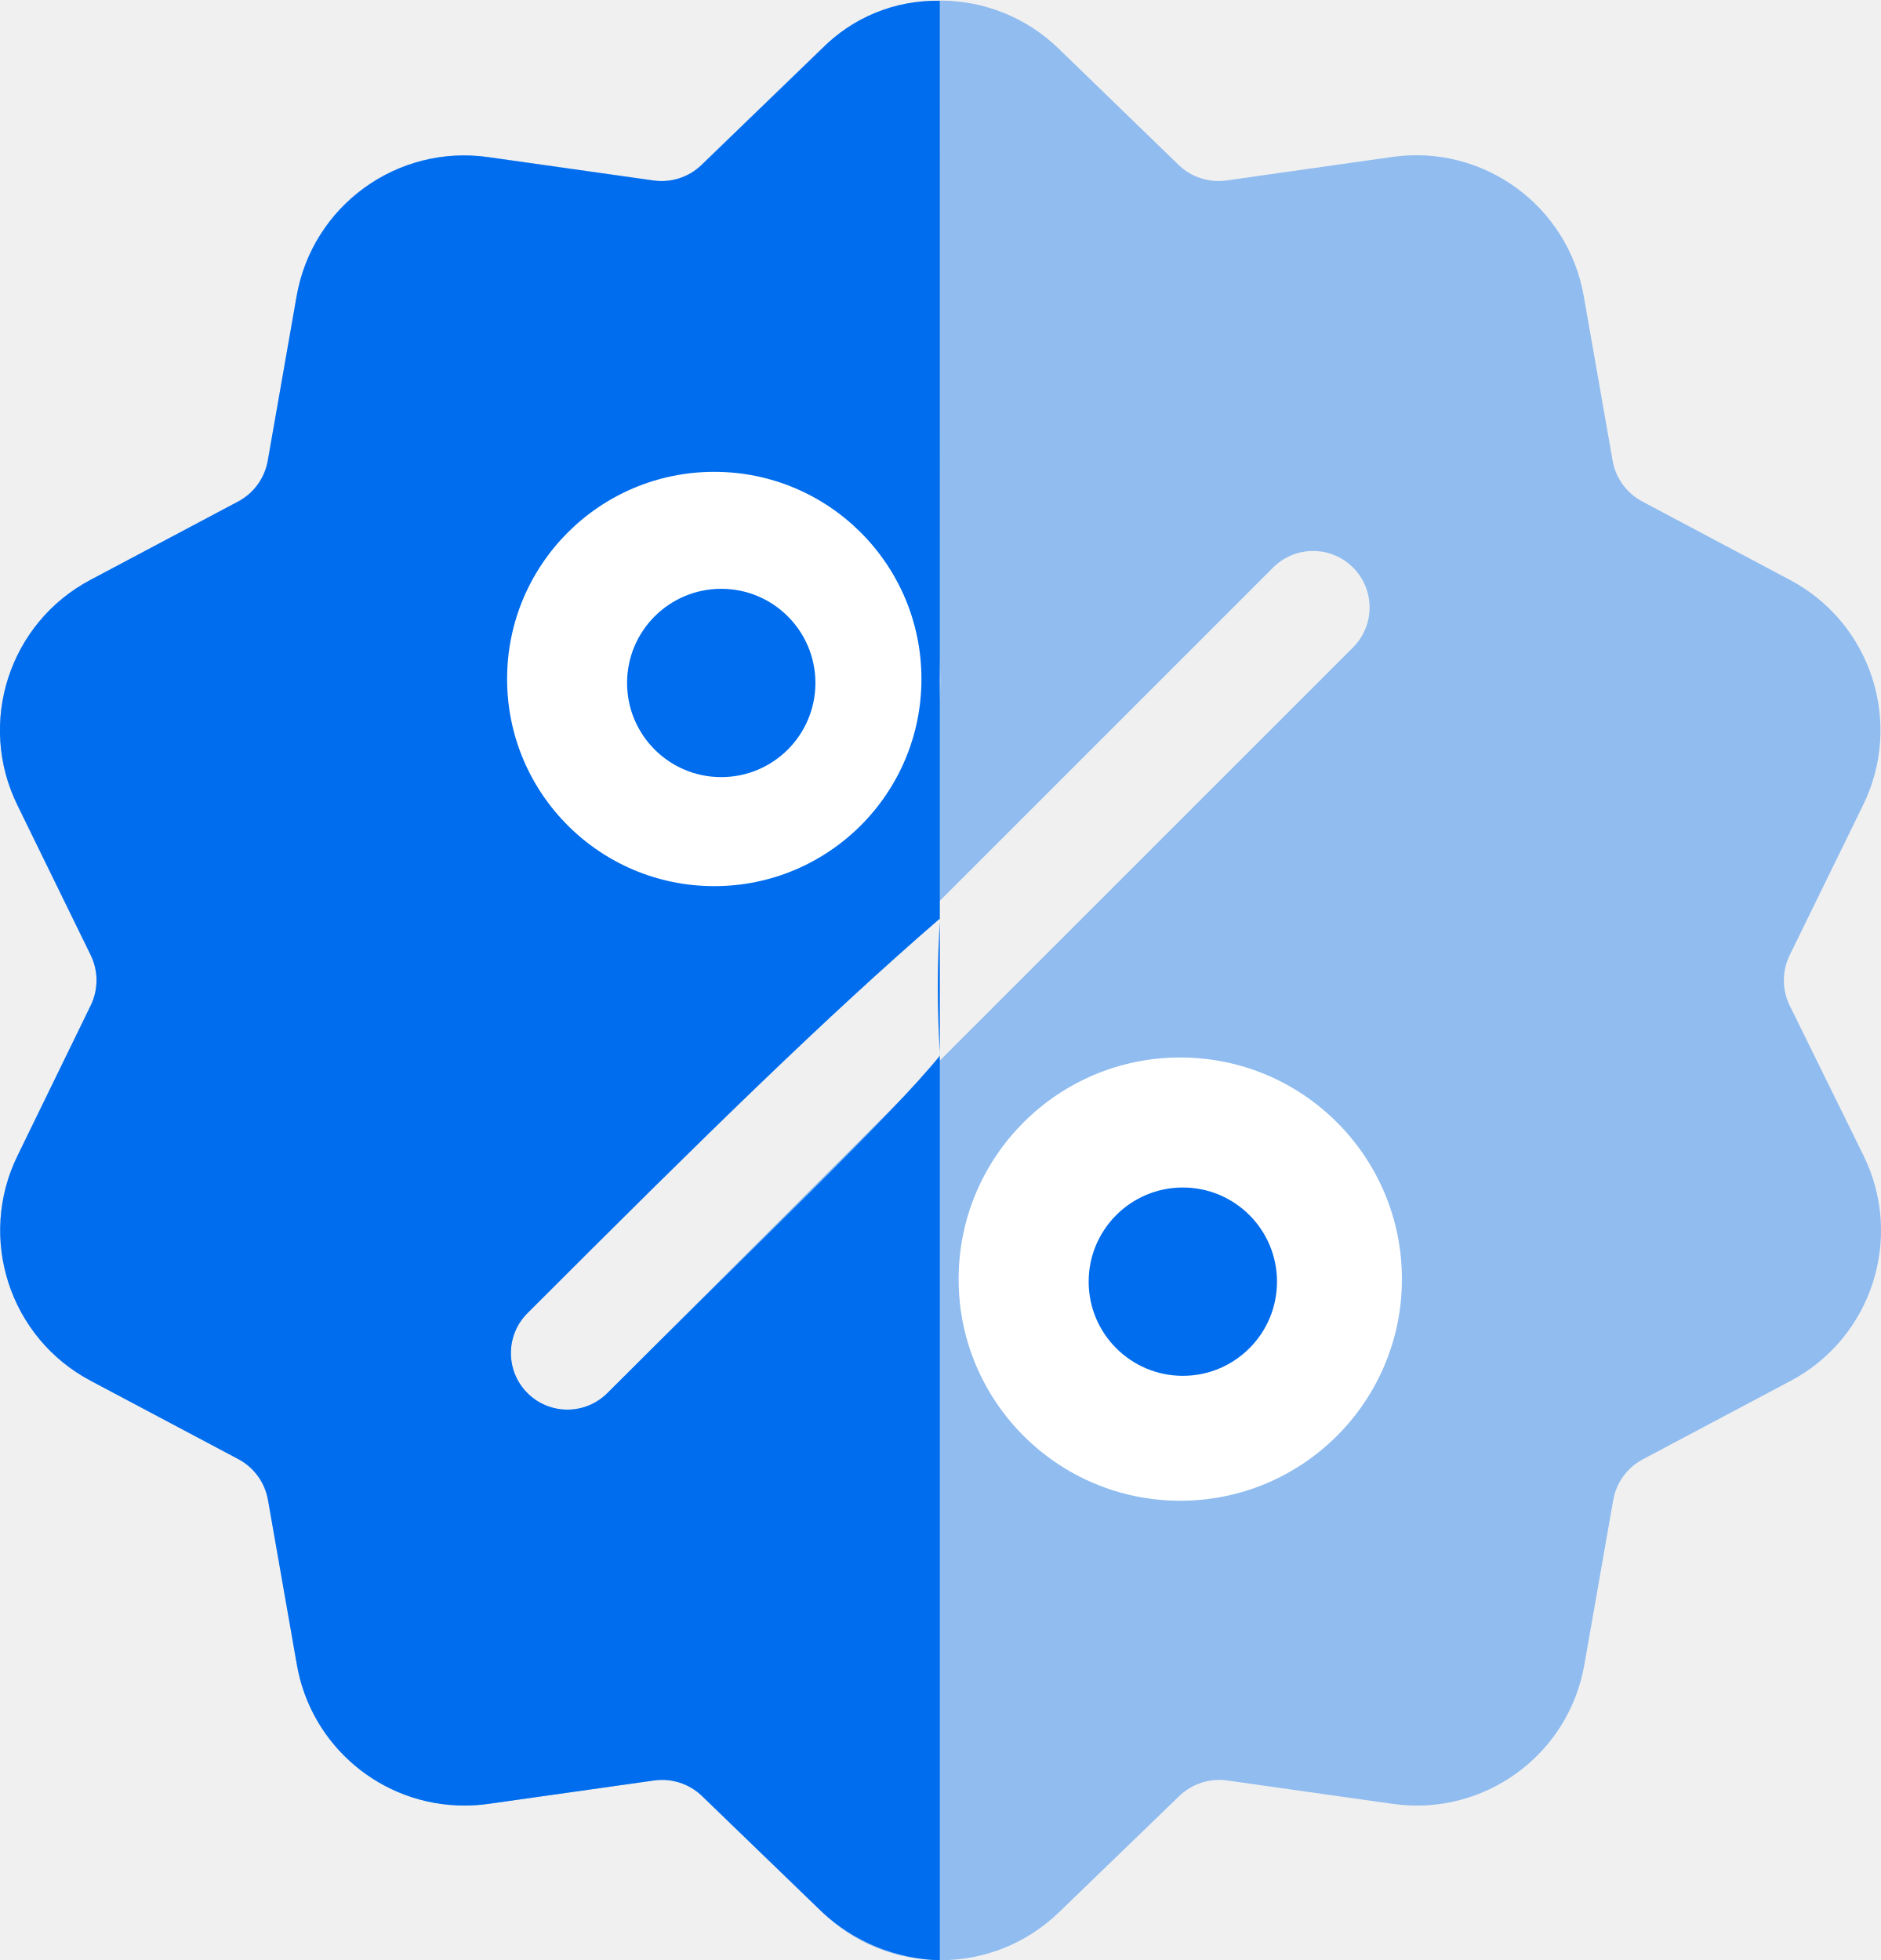
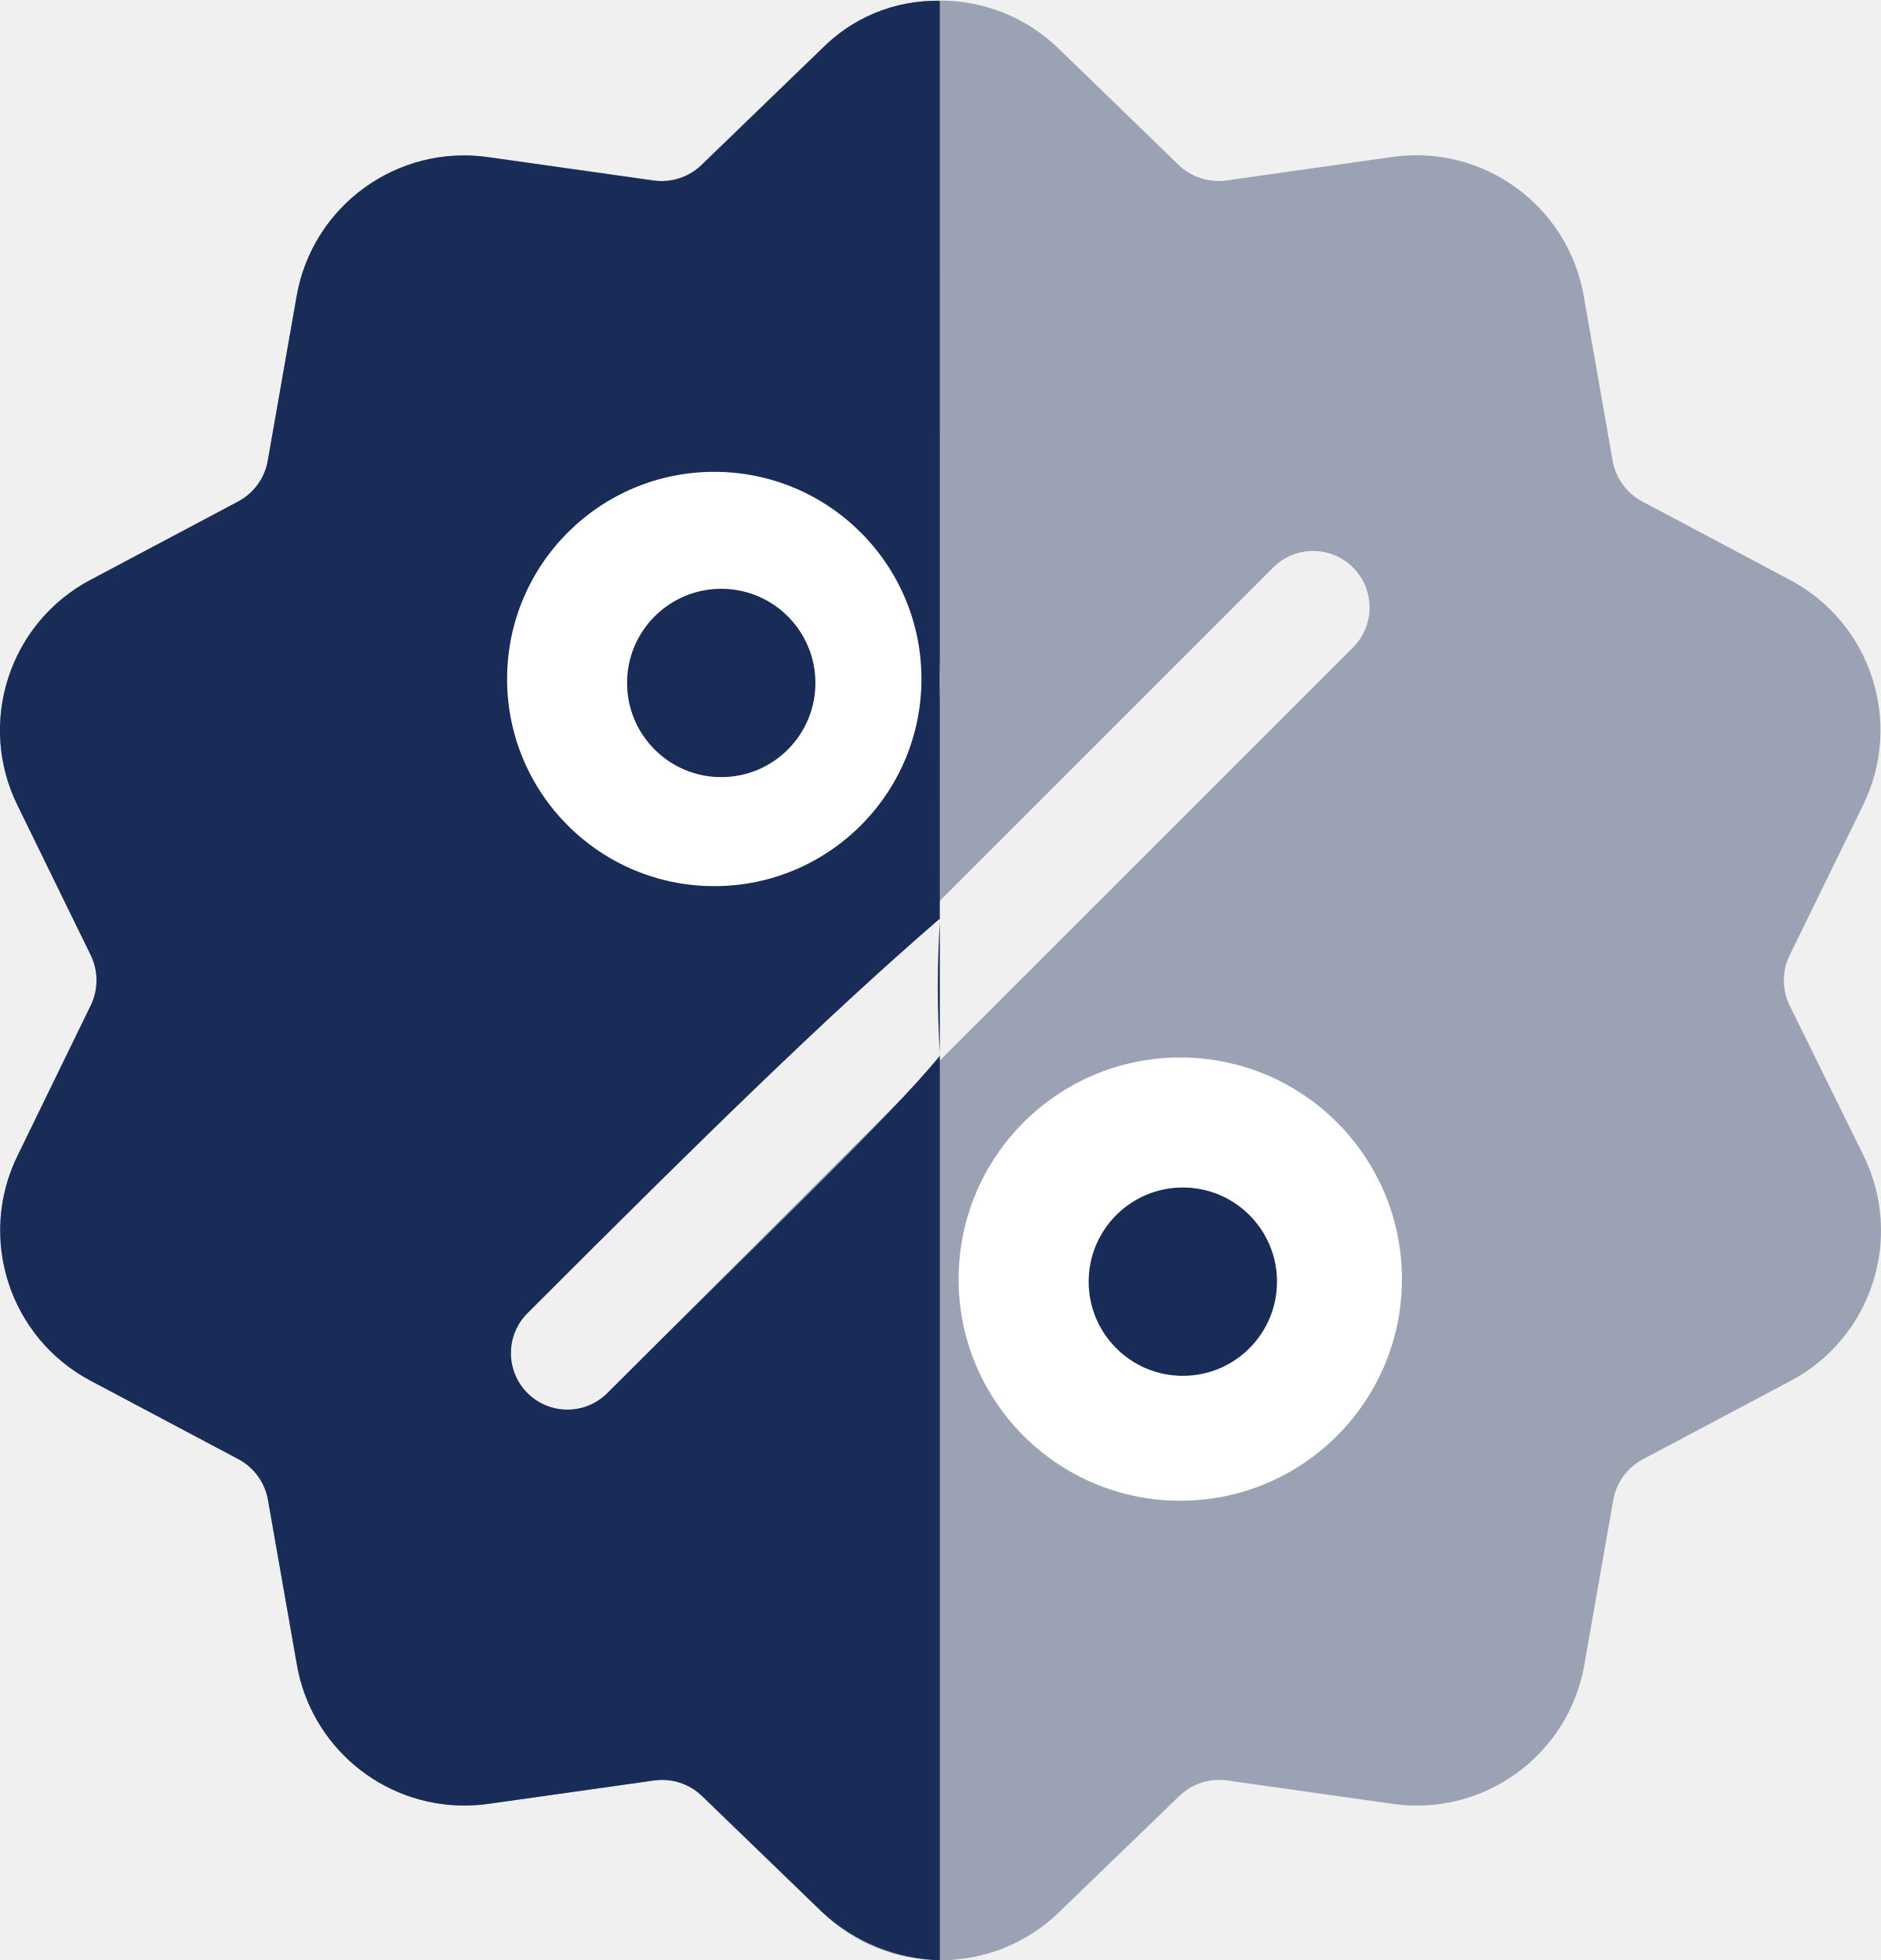
<svg xmlns="http://www.w3.org/2000/svg" width="34.552" height="36.011" viewBox="0 0 34.552 36.011">
  <defs>
-     <style>.a{opacity:0.4;}.b{fill:#006dee;}.c{fill:#fff;}</style>
+     <style>.a{opacity:0.4;}.b{fill:#182C57;}.c{fill:#fff;}</style>
  </defs>
  <g transform="translate(-10.353 0.015)">
    <g class="a" transform="translate(10.352 -0.004)">
      <g transform="translate(0)">
        <path class="b" d="M43.233,18.463a1.055,1.055,0,0,1,0-.932l1.343-2.746a3.125,3.125,0,0,0-1.349-4.15L40.526,9.2a1.055,1.055,0,0,1-.548-.755L39.45,5.435a3.125,3.125,0,0,0-3.53-2.565L32.891,3.3A1.055,1.055,0,0,1,32,3.01L29.807.884a3.125,3.125,0,0,0-4.364,0l-2.2,2.126a1.055,1.055,0,0,1-.887.288l-3.029-.428A3.125,3.125,0,0,0,15.8,5.435l-.528,3.011a1.055,1.055,0,0,1-.548.755l-2.7,1.433a3.125,3.125,0,0,0-1.349,4.15l1.342,2.746a1.055,1.055,0,0,1,0,.932l-1.338,2.747a3.125,3.125,0,0,0,1.349,4.15l2.7,1.433a1.055,1.055,0,0,1,.548.755l.528,3.011a3.123,3.123,0,0,0,3.081,2.6,3.21,3.21,0,0,0,.451-.032l3.029-.428a1.055,1.055,0,0,1,.887.288l2.2,2.126a3.125,3.125,0,0,0,4.363,0l2.2-2.126a1.056,1.056,0,0,1,.887-.288l3.029.428a3.125,3.125,0,0,0,3.53-2.565l.528-3.011a1.055,1.055,0,0,1,.548-.755l2.7-1.433a3.125,3.125,0,0,0,1.349-4.15ZM23.474,8.654a3.806,3.806,0,1,1-3.806,3.806,3.806,3.806,0,0,1,3.806-3.806ZM21.51,25.58a1.038,1.038,0,1,1-1.468-1.468l13.7-13.7a1.038,1.038,0,1,1,1.468,1.468Zm10.269,1.758a3.806,3.806,0,1,1,3.806-3.806,3.806,3.806,0,0,1-3.806,3.806Z" transform="translate(-10.352 0.004)" />
      </g>
    </g>
    <g transform="translate(27.964 19.414)">
      <path class="c" d="M294.524,310.141a4.072,4.072,0,1,0,4.072,4.072,4.072,4.072,0,0,0-4.072-4.072Z" transform="translate(-290.452 -310.141)" />
    </g>
    <g transform="translate(30.353 21.803)">
      <path class="b" d="M292.182,310.141a1.73,1.73,0,1,0,1.73,1.73,1.73,1.73,0,0,0-1.73-1.73Z" transform="translate(-290.452 -310.141)" />
    </g>
    <g transform="translate(19.483 8.414)">
      <path class="c" d="M294.524,310.141a4.072,4.072,0,1,0,4.072,4.072,4.072,4.072,0,0,0-4.072-4.072Z" transform="translate(-290.452 -310.141)" />
    </g>
    <g transform="translate(21.873 10.803)">
      <path class="b" d="M292.182,310.141a1.73,1.73,0,1,0,1.73,1.73,1.73,1.73,0,0,0-1.73-1.73Z" transform="translate(-290.452 -310.141)" />
    </g>
    <g transform="translate(34.353 -0.004)">
      <path class="b" d="M27.617,0a2.94,2.94,0,0,0-2.174.888l-2.2,2.126a1.055,1.055,0,0,1-.887.288l-3.029-.428A3.125,3.125,0,0,0,15.8,5.435l-.528,3.011a1.055,1.055,0,0,1-.548.755l-2.7,1.433a3.125,3.125,0,0,0-1.349,4.15l1.342,2.746a1.055,1.055,0,0,1,0,.932l-1.338,2.747a3.125,3.125,0,0,0,1.349,4.15l2.7,1.433a1.055,1.055,0,0,1,.548.755l.528,3.011a3.123,3.123,0,0,0,3.081,2.6,3.21,3.21,0,0,0,.451-.032l3.029-.428a1.055,1.055,0,0,1,.887.288l2.2,2.126A3.309,3.309,0,0,0,27.618,36l0-19.136ZM23.474,8.654a3.806,3.806,0,1,1-3.806,3.806,3.806,3.806,0,0,1,3.806-3.806ZM21.51,25.58a1.038,1.038,0,1,1-1.468-1.468c3.329-3.329,5.477-5.431,7.579-7.252a19.683,19.683,0,0,0,0,2.518C26.741,20.467,24.226,22.864,21.51,25.58Zm6.463-2.048Z" transform="translate(-34.352 0.004)" />
    </g>
  </g>
</svg>
